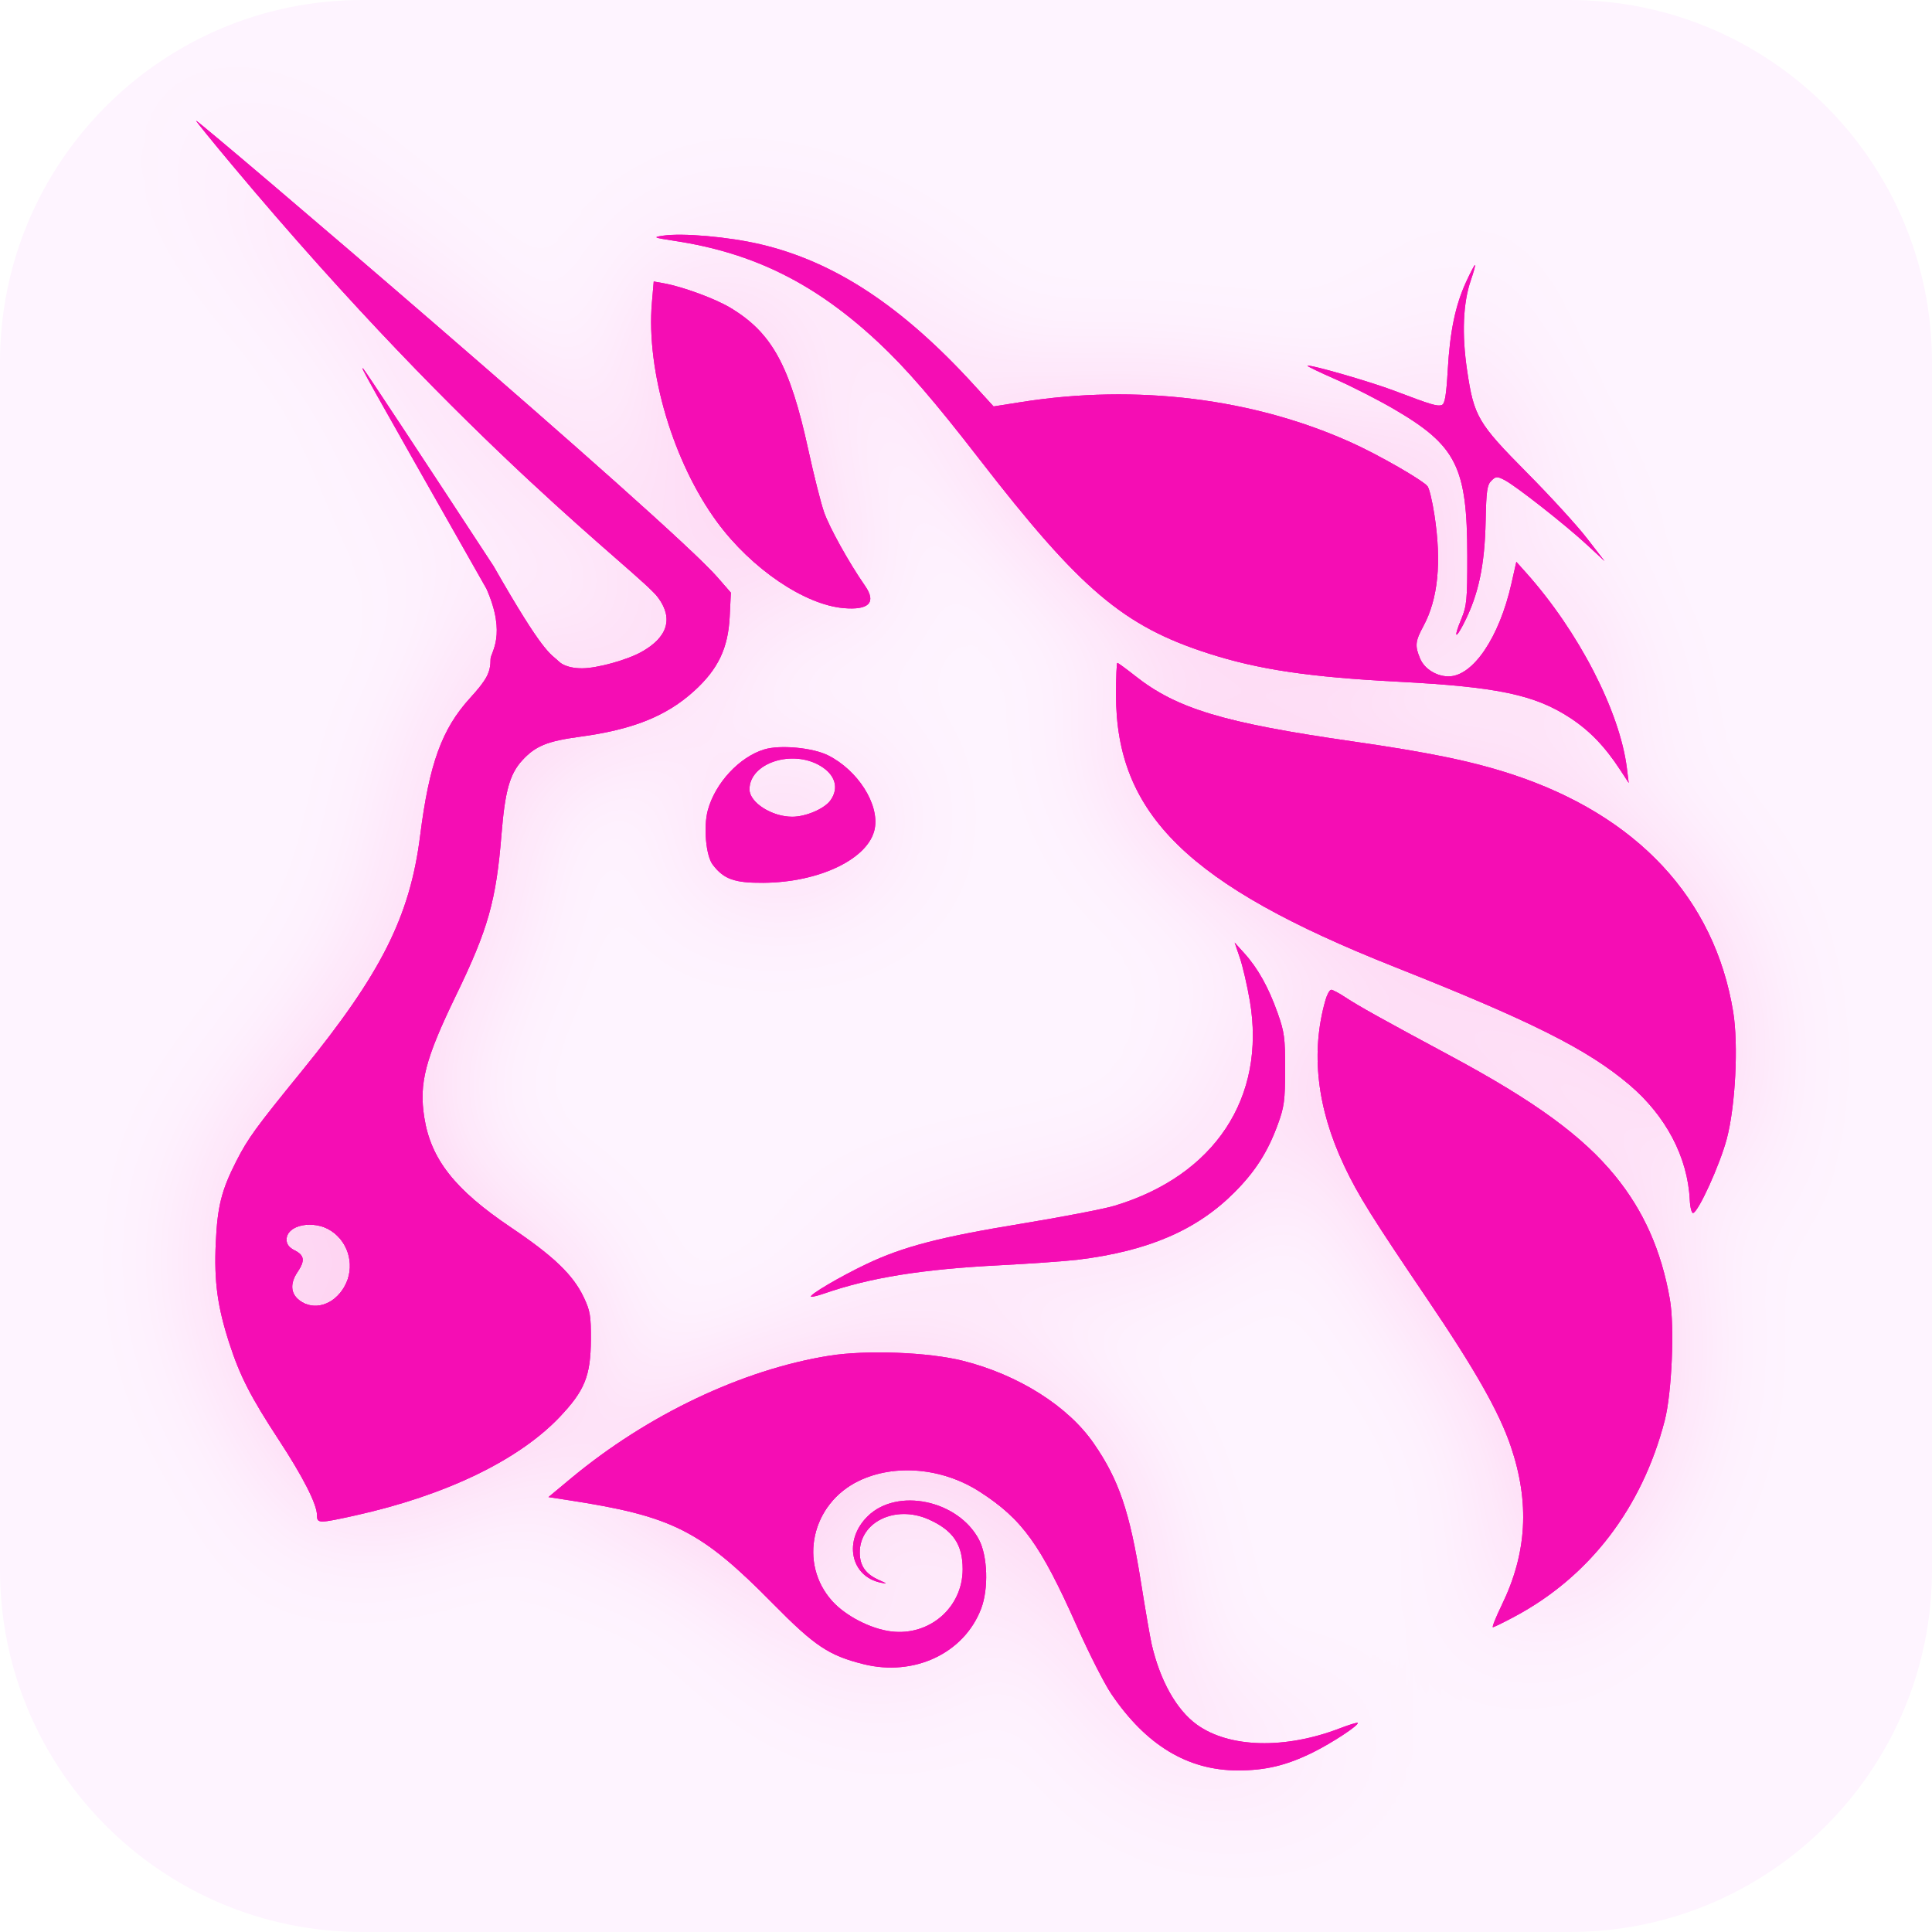
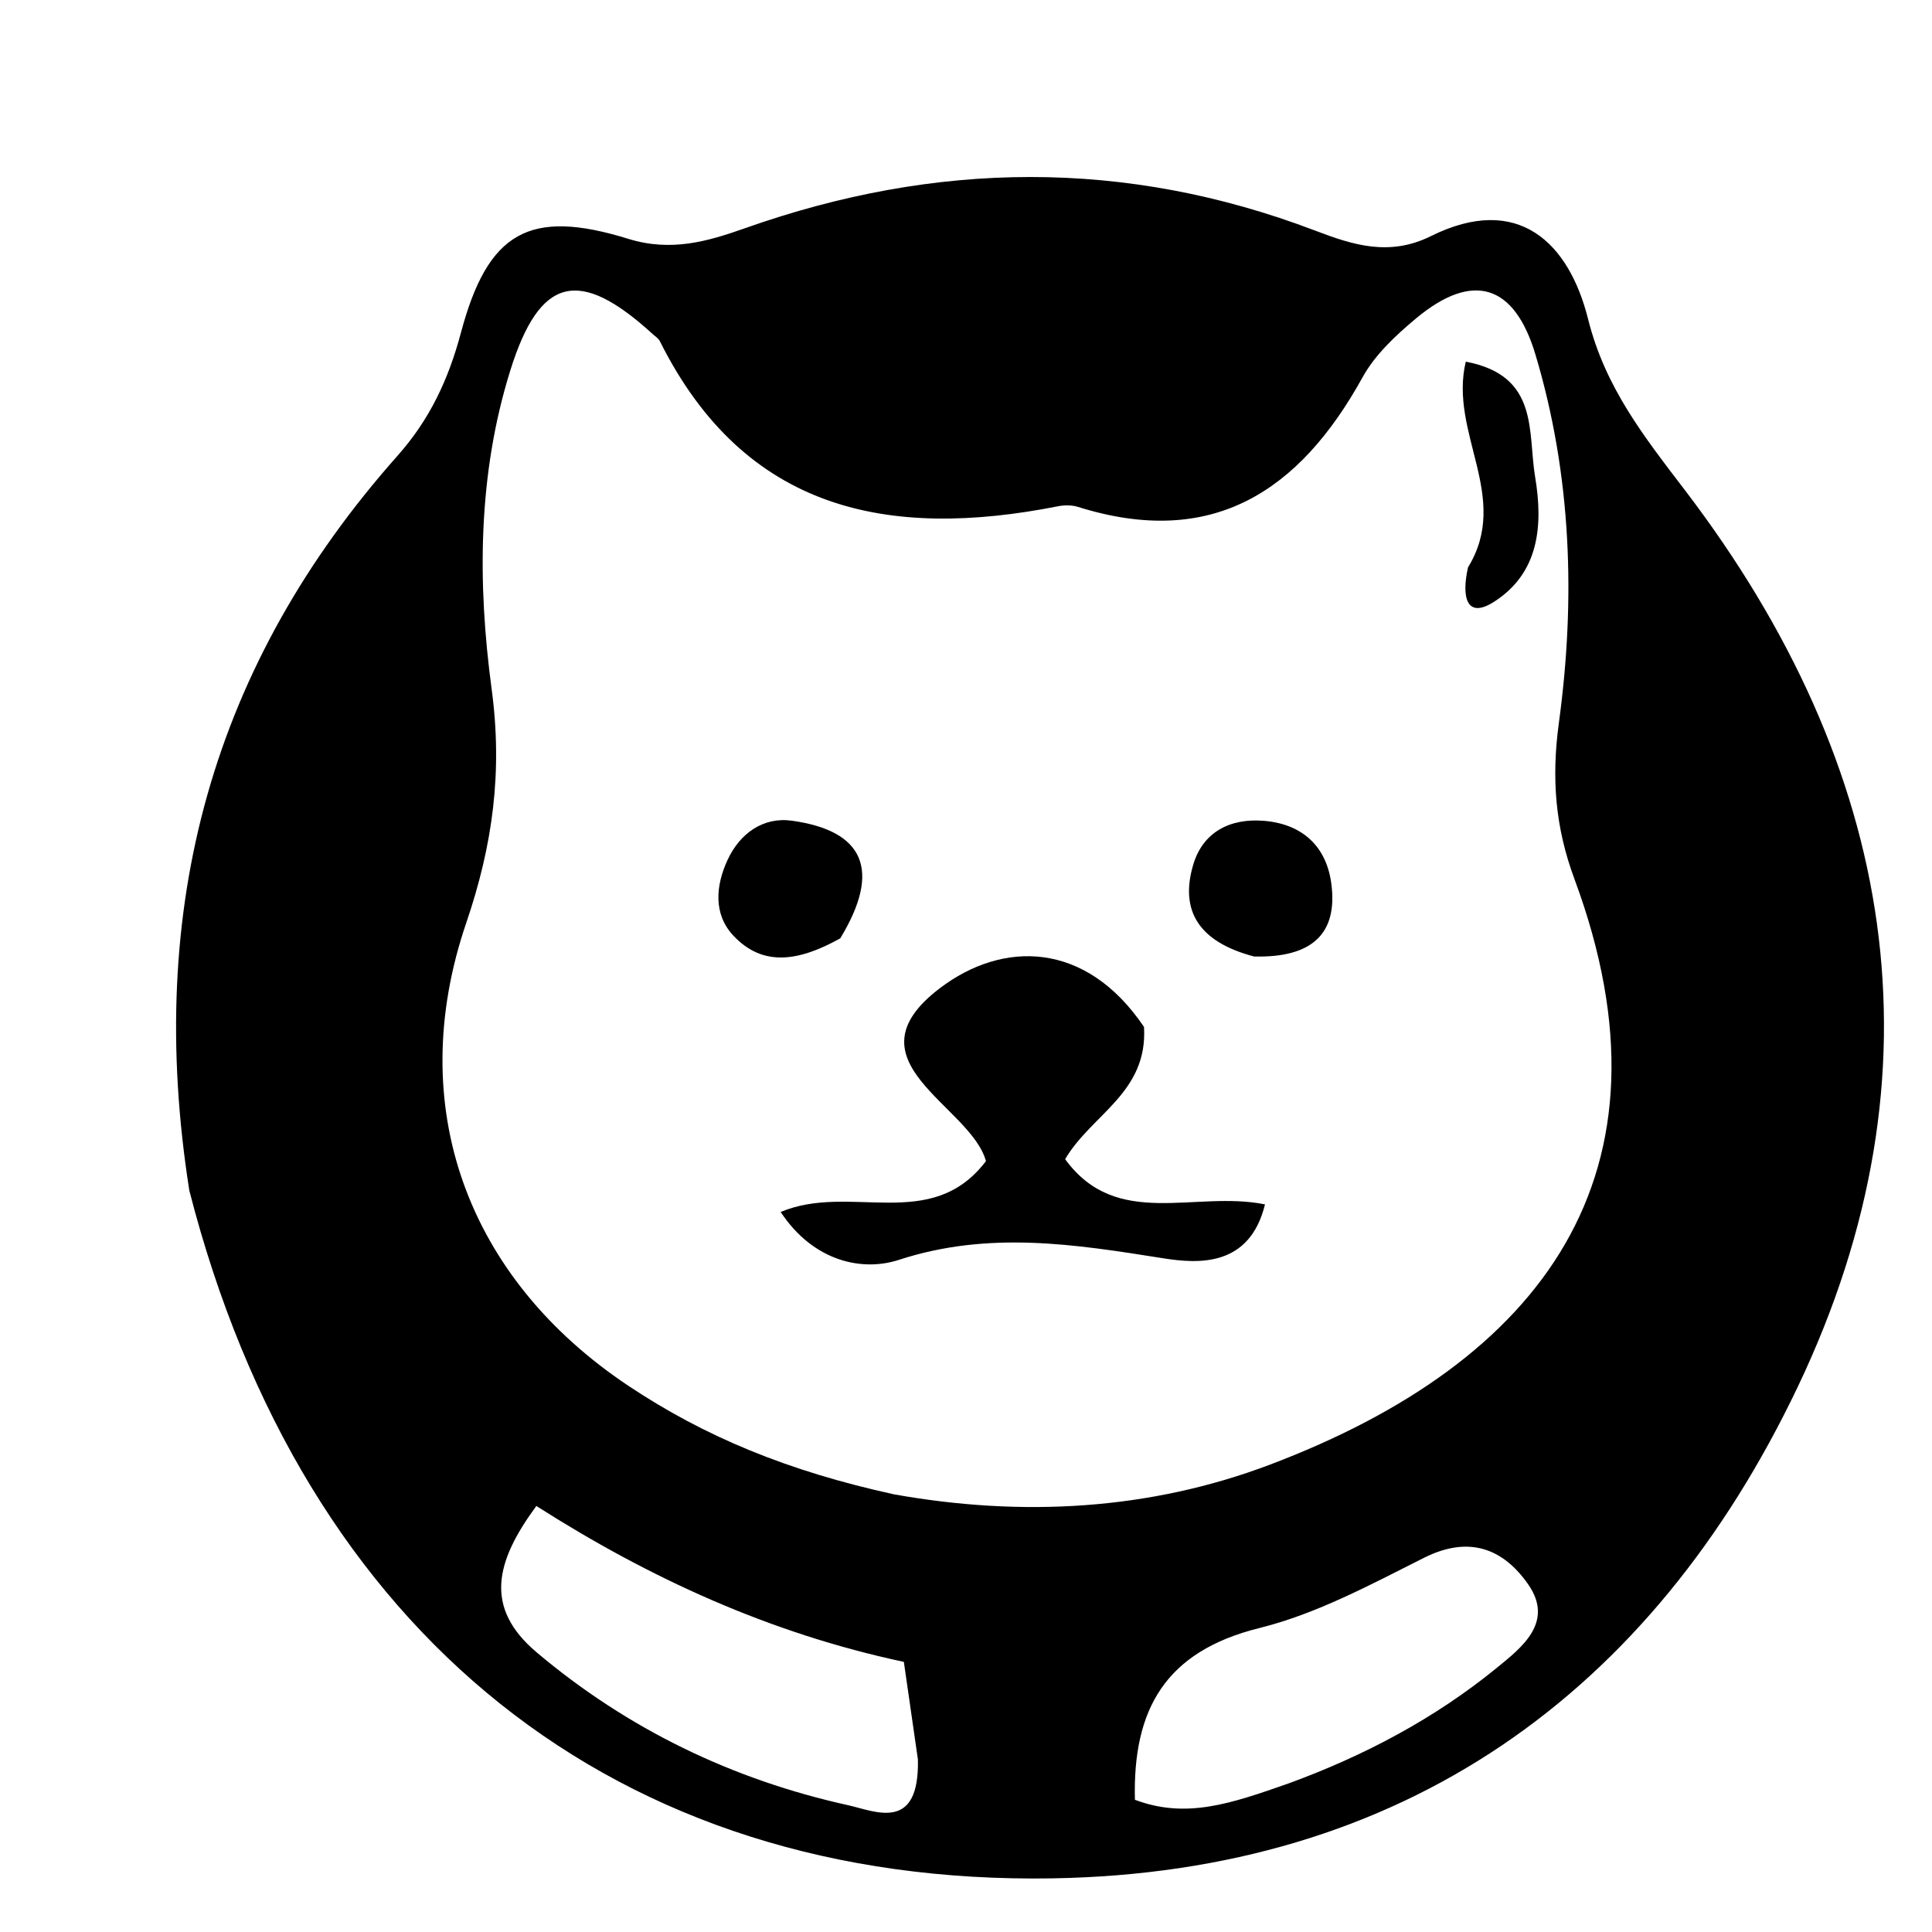
- <svg xmlns="http://www.w3.org/2000/svg" width="100" height="100" viewBox="0 0 100 100" fill="none">
-   <rect width="100" height="100" rx="18.75" fill="#FEF4FF" />
-   <g filter="url(#filter0_d_27438_17274)">
-     <path d="M74.934 19.156C75.05 17.138 75.328 15.807 75.885 14.591C76.106 14.11 76.313 13.716 76.345 13.716C76.377 13.716 76.281 14.071 76.131 14.505C75.726 15.685 75.659 17.299 75.939 19.177C76.293 21.559 76.495 21.902 79.046 24.476C80.243 25.683 81.635 27.205 82.139 27.859L83.057 29.047L82.139 28.198C81.017 27.159 78.437 25.134 77.867 24.844C77.485 24.65 77.428 24.653 77.192 24.885C76.975 25.098 76.929 25.419 76.899 26.935C76.852 29.297 76.526 30.813 75.738 32.329C75.312 33.149 75.245 32.974 75.631 32.049C75.918 31.358 75.948 31.054 75.945 28.767C75.941 24.172 75.388 23.067 72.147 21.175C71.326 20.696 69.972 20.004 69.14 19.639C68.307 19.273 67.646 18.954 67.67 18.931C67.762 18.84 70.923 19.751 72.196 20.234C74.088 20.953 74.401 21.046 74.631 20.959C74.785 20.901 74.859 20.458 74.934 19.156Z" fill="#F50DB4" />
-     <path d="M34.944 12.472C33.822 12.3 33.774 12.28 34.303 12.2C35.315 12.046 37.706 12.256 39.354 12.642C43.2 13.542 46.7 15.849 50.436 19.947L51.429 21.035L52.849 20.81C58.831 19.863 64.916 20.616 70.006 22.932C71.406 23.569 73.614 24.838 73.889 25.164C73.977 25.267 74.139 25.936 74.248 26.65C74.626 29.118 74.437 31.01 73.67 32.423C73.253 33.193 73.23 33.436 73.51 34.094C73.734 34.62 74.358 35.008 74.976 35.008C76.241 35.006 77.603 32.992 78.233 30.189L78.484 29.076L78.98 29.63C81.703 32.669 83.841 36.812 84.209 39.762L84.304 40.531L83.847 39.832C83.059 38.629 82.268 37.81 81.254 37.15C79.428 35.959 77.496 35.554 72.381 35.288C67.761 35.048 65.146 34.66 62.553 33.827C58.142 32.41 55.918 30.523 50.678 23.751C48.35 20.743 46.912 19.079 45.481 17.739C42.229 14.694 39.034 13.097 34.944 12.472Z" fill="#F50DB4" />
-     <path d="M37.126 27.038C34.846 23.947 33.436 19.207 33.741 15.665L33.836 14.568L34.354 14.661C35.329 14.836 37.009 15.452 37.795 15.923C39.954 17.215 40.889 18.915 41.84 23.281C42.118 24.56 42.483 26.007 42.651 26.497C42.922 27.285 43.945 29.128 44.777 30.324C45.376 31.186 44.978 31.594 43.654 31.476C41.632 31.296 38.892 29.434 37.126 27.038Z" fill="#F50DB4" />
-     <path d="M72.167 50.044C61.514 45.819 57.763 42.152 57.763 35.964C57.763 35.054 57.795 34.309 57.833 34.309C57.872 34.309 58.284 34.609 58.749 34.977C60.909 36.683 63.328 37.412 70.024 38.374C73.965 38.941 76.182 39.398 78.228 40.066C84.729 42.19 88.752 46.501 89.711 52.371C89.99 54.077 89.827 57.276 89.375 58.962C89.018 60.294 87.929 62.694 87.64 62.786C87.56 62.812 87.482 62.51 87.461 62.099C87.352 59.894 86.221 57.748 84.321 56.14C82.162 54.312 79.261 52.857 72.167 50.044Z" fill="#F50DB4" />
-     <path d="M64.689 51.799C64.555 51.016 64.324 50.017 64.174 49.579L63.902 48.781L64.407 49.339C65.106 50.111 65.658 51.1 66.126 52.416C66.483 53.421 66.523 53.72 66.52 55.353C66.518 56.956 66.473 57.292 66.143 58.196C65.623 59.622 64.978 60.633 63.895 61.719C61.949 63.669 59.448 64.749 55.837 65.198C55.21 65.275 53.381 65.406 51.773 65.489C47.721 65.697 45.054 66.125 42.657 66.954C42.313 67.073 42.005 67.146 41.974 67.115C41.877 67.02 43.508 66.062 44.856 65.422C46.757 64.521 48.648 64.029 52.886 63.334C54.98 62.99 57.142 62.573 57.691 62.407C62.876 60.842 65.541 56.801 64.689 51.799Z" fill="#F50DB4" />
-     <path d="M69.572 60.341C68.156 57.344 67.831 54.451 68.607 51.752C68.69 51.464 68.823 51.228 68.903 51.228C68.983 51.228 69.317 51.406 69.645 51.623C70.297 52.056 71.606 52.784 75.09 54.655C79.439 56.991 81.918 58.799 83.604 60.865C85.081 62.675 85.995 64.735 86.434 67.248C86.683 68.672 86.537 72.097 86.167 73.53C84.998 78.049 82.28 81.6 78.404 83.671C77.837 83.975 77.327 84.224 77.272 84.225C77.216 84.226 77.424 83.708 77.731 83.073C79.035 80.388 79.184 77.777 78.198 74.87C77.594 73.091 76.364 70.919 73.879 67.249C70.99 62.982 70.282 61.846 69.572 60.341Z" fill="#F50DB4" />
-     <path d="M29.561 76.511C33.514 73.223 38.432 70.888 42.912 70.171C44.843 69.862 48.06 69.984 49.848 70.435C52.714 71.158 55.277 72.776 56.611 74.704C57.914 76.588 58.473 78.23 59.055 81.883C59.285 83.325 59.534 84.772 59.61 85.099C60.047 86.993 60.897 88.506 61.952 89.266C63.626 90.473 66.508 90.548 69.344 89.459C69.826 89.274 70.243 89.146 70.273 89.175C70.376 89.275 68.948 90.217 67.94 90.713C66.585 91.38 65.507 91.638 64.075 91.638C61.477 91.638 59.321 90.336 57.522 87.682C57.167 87.16 56.372 85.596 55.753 84.206C53.853 79.938 52.915 78.638 50.709 77.215C48.79 75.977 46.314 75.755 44.452 76.654C42.005 77.836 41.323 80.915 43.075 82.867C43.771 83.642 45.07 84.311 46.132 84.442C48.118 84.685 49.826 83.196 49.826 81.221C49.826 79.938 49.325 79.206 48.065 78.645C46.344 77.88 44.494 78.775 44.503 80.367C44.507 81.046 44.807 81.473 45.498 81.781C45.941 81.978 45.952 81.994 45.59 81.92C44.011 81.598 43.641 79.722 44.911 78.477C46.435 76.983 49.587 77.642 50.67 79.682C51.124 80.539 51.177 82.246 50.781 83.276C49.894 85.583 47.306 86.796 44.681 86.135C42.895 85.686 42.167 85.2 40.013 83.014C36.269 79.215 34.815 78.479 29.418 77.649L28.384 77.49L29.561 76.511Z" fill="#F50DB4" />
-     <path fill-rule="evenodd" clip-rule="evenodd" d="M11.995 8.522C24.497 23.469 33.108 29.636 34.065 30.939C34.855 32.015 34.558 32.982 33.204 33.74C32.451 34.161 30.904 34.589 30.129 34.589C29.253 34.589 28.952 34.255 28.952 34.255C28.444 33.781 28.157 33.864 25.548 29.301C21.925 23.764 18.894 19.171 18.811 19.094C18.62 18.916 18.623 18.922 25.179 30.477C26.238 32.885 25.389 33.769 25.389 34.112C25.389 34.809 25.196 35.176 24.322 36.136C22.866 37.737 22.215 39.535 21.744 43.258C21.218 47.43 19.736 50.378 15.629 55.423C13.226 58.376 12.832 58.917 12.226 60.107C11.462 61.606 11.252 62.445 11.166 64.338C11.077 66.339 11.252 67.632 11.873 69.545C12.416 71.22 12.983 72.326 14.433 74.538C15.684 76.447 16.405 77.866 16.405 78.421C16.405 78.862 16.49 78.863 18.429 78.432C23.07 77.4 26.837 75.584 28.956 73.36C30.268 71.983 30.576 71.222 30.586 69.335C30.592 68.101 30.548 67.843 30.21 67.133C29.658 65.977 28.655 65.016 26.442 63.526C23.544 61.575 22.306 60.003 21.964 57.842C21.683 56.069 22.009 54.818 23.612 51.508C25.272 48.081 25.683 46.621 25.961 43.167C26.141 40.935 26.39 40.055 27.041 39.349C27.72 38.612 28.331 38.363 30.011 38.136C32.75 37.768 34.494 37.07 35.927 35.769C37.171 34.64 37.691 33.552 37.771 31.915L37.832 30.674L37.137 29.876C34.62 26.985 10.309 6.25 10.154 6.25C10.121 6.25 10.949 7.273 11.995 8.522ZM17.817 66.602C18.387 65.61 18.084 64.333 17.132 63.71C16.233 63.121 14.836 63.398 14.836 64.166C14.836 64.4 14.967 64.571 15.264 64.721C15.763 64.974 15.799 65.258 15.406 65.84C15.009 66.428 15.041 66.946 15.497 67.298C16.232 67.865 17.273 67.553 17.817 66.602Z" fill="#F50DB4" />
-     <path fill-rule="evenodd" clip-rule="evenodd" d="M39.56 38.788C38.274 39.176 37.025 40.519 36.638 41.926C36.402 42.785 36.535 44.291 36.889 44.756C37.46 45.508 38.013 45.706 39.508 45.695C42.436 45.675 44.982 44.438 45.278 42.892C45.52 41.624 44.402 39.867 42.862 39.096C42.068 38.698 40.378 38.54 39.56 38.788ZM42.983 41.424C43.435 40.792 43.237 40.109 42.469 39.647C41.007 38.767 38.795 39.495 38.795 40.856C38.795 41.534 39.948 42.273 41.006 42.273C41.709 42.273 42.672 41.859 42.983 41.424Z" fill="#F50DB4" />
-   </g>
-   <path d="M74.934 19.156C75.05 17.138 75.328 15.807 75.885 14.591C76.106 14.11 76.313 13.716 76.345 13.716C76.377 13.716 76.281 14.071 76.131 14.505C75.726 15.685 75.659 17.299 75.939 19.177C76.293 21.559 76.495 21.902 79.046 24.476C80.243 25.683 81.635 27.205 82.139 27.859L83.057 29.047L82.139 28.198C81.017 27.159 78.437 25.134 77.867 24.844C77.485 24.65 77.428 24.653 77.192 24.885C76.975 25.098 76.929 25.419 76.899 26.935C76.852 29.297 76.526 30.813 75.738 32.329C75.312 33.149 75.245 32.974 75.631 32.049C75.918 31.358 75.948 31.054 75.945 28.767C75.941 24.172 75.388 23.067 72.147 21.175C71.326 20.696 69.972 20.004 69.14 19.639C68.307 19.273 67.646 18.954 67.67 18.931C67.762 18.84 70.923 19.751 72.196 20.234C74.088 20.953 74.401 21.046 74.631 20.959C74.785 20.901 74.859 20.458 74.934 19.156Z" fill="#F50DB4" />
-   <path d="M34.944 12.472C33.822 12.3 33.774 12.28 34.303 12.2C35.315 12.046 37.706 12.256 39.354 12.642C43.2 13.542 46.7 15.849 50.436 19.947L51.429 21.035L52.849 20.81C58.831 19.863 64.916 20.616 70.006 22.932C71.406 23.569 73.614 24.838 73.889 25.164C73.977 25.267 74.139 25.936 74.248 26.65C74.626 29.118 74.437 31.01 73.67 32.423C73.253 33.193 73.23 33.436 73.51 34.094C73.734 34.62 74.358 35.008 74.976 35.008C76.241 35.006 77.603 32.992 78.233 30.189L78.484 29.076L78.98 29.63C81.703 32.669 83.841 36.812 84.209 39.762L84.304 40.531L83.847 39.832C83.059 38.629 82.268 37.81 81.254 37.15C79.428 35.959 77.496 35.554 72.381 35.288C67.761 35.048 65.146 34.66 62.553 33.827C58.142 32.41 55.918 30.523 50.678 23.751C48.35 20.743 46.912 19.079 45.481 17.739C42.229 14.694 39.034 13.097 34.944 12.472Z" fill="#F50DB4" />
-   <path d="M37.126 27.038C34.846 23.947 33.436 19.207 33.741 15.665L33.836 14.568L34.354 14.661C35.329 14.836 37.009 15.452 37.795 15.923C39.954 17.215 40.889 18.915 41.84 23.281C42.118 24.56 42.483 26.007 42.651 26.497C42.922 27.285 43.945 29.128 44.777 30.324C45.376 31.186 44.978 31.594 43.654 31.476C41.632 31.296 38.892 29.434 37.126 27.038Z" fill="#F50DB4" />
-   <path d="M72.167 50.044C61.514 45.819 57.763 42.152 57.763 35.964C57.763 35.054 57.795 34.309 57.833 34.309C57.872 34.309 58.284 34.609 58.749 34.977C60.909 36.683 63.328 37.412 70.024 38.374C73.965 38.941 76.182 39.398 78.228 40.066C84.729 42.19 88.752 46.501 89.711 52.371C89.99 54.077 89.827 57.276 89.375 58.962C89.018 60.294 87.929 62.694 87.64 62.786C87.56 62.812 87.482 62.51 87.461 62.099C87.352 59.894 86.221 57.748 84.321 56.14C82.162 54.312 79.261 52.857 72.167 50.044Z" fill="#F50DB4" />
-   <path d="M64.689 51.799C64.555 51.016 64.324 50.017 64.174 49.579L63.902 48.781L64.407 49.339C65.106 50.111 65.658 51.1 66.126 52.416C66.483 53.421 66.523 53.72 66.52 55.353C66.518 56.956 66.473 57.292 66.143 58.196C65.623 59.622 64.978 60.633 63.895 61.719C61.949 63.669 59.448 64.749 55.837 65.198C55.21 65.275 53.381 65.406 51.773 65.489C47.721 65.697 45.054 66.125 42.657 66.954C42.313 67.073 42.005 67.146 41.974 67.115C41.877 67.02 43.508 66.062 44.856 65.422C46.757 64.521 48.648 64.029 52.886 63.334C54.98 62.99 57.142 62.573 57.691 62.407C62.876 60.842 65.541 56.801 64.689 51.799Z" fill="#F50DB4" />
-   <path d="M69.572 60.341C68.156 57.344 67.831 54.451 68.607 51.752C68.69 51.464 68.823 51.228 68.903 51.228C68.983 51.228 69.317 51.406 69.645 51.623C70.297 52.056 71.606 52.784 75.09 54.655C79.439 56.991 81.918 58.799 83.604 60.865C85.081 62.675 85.995 64.735 86.434 67.248C86.683 68.672 86.537 72.097 86.167 73.53C84.998 78.049 82.28 81.6 78.404 83.671C77.837 83.975 77.327 84.224 77.272 84.225C77.216 84.226 77.424 83.708 77.731 83.073C79.035 80.388 79.184 77.777 78.198 74.87C77.594 73.091 76.364 70.919 73.879 67.249C70.99 62.982 70.282 61.846 69.572 60.341Z" fill="#F50DB4" />
-   <path d="M29.561 76.511C33.514 73.223 38.432 70.888 42.912 70.171C44.843 69.862 48.06 69.984 49.848 70.435C52.714 71.158 55.277 72.776 56.611 74.704C57.914 76.588 58.473 78.23 59.055 81.883C59.285 83.325 59.534 84.772 59.61 85.099C60.047 86.993 60.897 88.506 61.952 89.266C63.626 90.473 66.508 90.548 69.344 89.459C69.826 89.274 70.243 89.146 70.273 89.175C70.376 89.275 68.948 90.217 67.94 90.713C66.585 91.38 65.507 91.638 64.075 91.638C61.477 91.638 59.321 90.336 57.522 87.682C57.167 87.16 56.372 85.596 55.753 84.206C53.853 79.938 52.915 78.638 50.709 77.215C48.79 75.977 46.314 75.755 44.452 76.654C42.005 77.836 41.323 80.915 43.075 82.867C43.771 83.642 45.07 84.311 46.132 84.442C48.118 84.685 49.826 83.196 49.826 81.221C49.826 79.938 49.325 79.206 48.065 78.645C46.344 77.88 44.494 78.775 44.503 80.367C44.507 81.046 44.807 81.473 45.498 81.781C45.941 81.978 45.952 81.994 45.59 81.92C44.011 81.598 43.641 79.722 44.911 78.477C46.435 76.983 49.587 77.642 50.67 79.682C51.124 80.539 51.177 82.246 50.781 83.276C49.894 85.583 47.306 86.796 44.681 86.135C42.895 85.686 42.167 85.2 40.013 83.014C36.269 79.215 34.815 78.479 29.418 77.649L28.384 77.49L29.561 76.511Z" fill="#F50DB4" />
-   <path fill-rule="evenodd" clip-rule="evenodd" d="M11.995 8.522C24.497 23.469 33.108 29.636 34.065 30.939C34.855 32.015 34.558 32.982 33.204 33.74C32.451 34.161 30.904 34.589 30.129 34.589C29.253 34.589 28.952 34.255 28.952 34.255C28.444 33.781 28.157 33.864 25.548 29.301C21.925 23.764 18.894 19.171 18.811 19.094C18.62 18.916 18.623 18.922 25.179 30.477C26.238 32.885 25.389 33.769 25.389 34.112C25.389 34.809 25.196 35.176 24.322 36.136C22.866 37.737 22.215 39.535 21.744 43.258C21.218 47.43 19.736 50.378 15.629 55.423C13.226 58.376 12.832 58.917 12.226 60.107C11.462 61.606 11.252 62.445 11.166 64.338C11.077 66.339 11.252 67.632 11.873 69.545C12.416 71.22 12.983 72.326 14.433 74.538C15.684 76.447 16.405 77.866 16.405 78.421C16.405 78.862 16.49 78.863 18.429 78.432C23.07 77.4 26.837 75.584 28.956 73.36C30.268 71.983 30.576 71.222 30.586 69.335C30.592 68.101 30.548 67.843 30.21 67.133C29.658 65.977 28.655 65.016 26.442 63.526C23.544 61.575 22.306 60.003 21.964 57.842C21.683 56.069 22.009 54.818 23.612 51.508C25.272 48.081 25.683 46.621 25.961 43.167C26.141 40.935 26.39 40.055 27.041 39.349C27.72 38.612 28.331 38.363 30.011 38.136C32.75 37.768 34.494 37.07 35.927 35.769C37.171 34.64 37.691 33.552 37.771 31.915L37.832 30.674L37.137 29.876C34.62 26.985 10.309 6.25 10.154 6.25C10.121 6.25 10.949 7.273 11.995 8.522ZM17.817 66.602C18.387 65.61 18.084 64.333 17.132 63.71C16.233 63.121 14.836 63.398 14.836 64.166C14.836 64.4 14.967 64.571 15.264 64.721C15.763 64.974 15.799 65.258 15.406 65.84C15.009 66.428 15.041 66.946 15.497 67.298C16.232 67.865 17.273 67.553 17.817 66.602Z" fill="#F50DB4" />
-   <path fill-rule="evenodd" clip-rule="evenodd" d="M39.56 38.788C38.274 39.176 37.025 40.519 36.638 41.926C36.402 42.785 36.535 44.291 36.889 44.756C37.46 45.508 38.013 45.706 39.508 45.695C42.436 45.675 44.982 44.438 45.278 42.892C45.52 41.624 44.402 39.867 42.862 39.096C42.068 38.698 40.378 38.54 39.56 38.788ZM42.983 41.424C43.435 40.792 43.237 40.109 42.469 39.647C41.007 38.767 38.795 39.495 38.795 40.856C38.795 41.534 39.948 42.273 41.006 42.273C41.709 42.273 42.672 41.859 42.983 41.424Z" fill="#F50DB4" />
-   <defs>
-     <filter id="filter0_d_27438_17274" x="4.153" y="0.25" width="91.695" height="97.388" filterUnits="userSpaceOnUse" color-interpolation-filters="sRGB">
-       <feFlood flood-opacity="0" result="BackgroundImageFix" />
-       <feColorMatrix in="SourceAlpha" type="matrix" values="0 0 0 0 0 0 0 0 0 0 0 0 0 0 0 0 0 0 127 0" result="hardAlpha" />
-       <feOffset />
-       <feGaussianBlur stdDeviation="3" />
-       <feComposite in2="hardAlpha" operator="out" />
-       <feColorMatrix type="matrix" values="0 0 0 0 1 0 0 0 0 0 0 0 0 0 0.605 0 0 0 0.15 0" />
-       <feBlend mode="normal" in2="BackgroundImageFix" result="effect1_dropShadow_27438_17274" />
-       <feBlend mode="normal" in="SourceGraphic" in2="effect1_dropShadow_27438_17274" result="shape" />
-     </filter>
-   </defs>
+ <svg xmlns="http://www.w3.org/2000/svg" version="1.1" id="Layer_1" x="0px" y="0px" width="100%" viewBox="0 0 96 96" enable-background="new 0 0 96 96" xml:space="preserve">
+   <path fill="#000000" opacity="1" stroke="none" d=" M9.407,59.155   C7.192,45.08 10.557,33.001 19.759,22.639   C21.353,20.843 22.282,18.861 22.904,16.53   C24.242,11.511 26.313,10.348 31.221,11.868   C33.361,12.53 35.18,11.99 37.03,11.336   C46.497,7.989 55.917,7.868 65.351,11.459   C67.203,12.164 69.023,12.763 71.098,11.734   C75.454,9.573 77.967,12.084 78.91,15.852   C79.767,19.276 81.707,21.711 83.737,24.375   C94.193,38.092 96.821,53.194 89.332,68.907   C82.053,84.179 69.699,93.041 52.311,93.334   C30.653,93.699 15.066,81.24 9.407,59.155  M44.417,74.252   C50.781,75.389 57.117,75.047 63.121,72.771   C76.601,67.662 83.671,58.339 78.234,43.68   C77.275,41.094 77.086,38.669 77.46,35.916   C78.295,29.78 78.093,23.614 76.293,17.61   C75.247,14.119 73.182,13.479 70.374,15.812   C69.362,16.654 68.327,17.62 67.703,18.751   C64.561,24.442 60.213,27.274 53.566,25.188   C53.26,25.092 52.891,25.093 52.573,25.156   C44.152,26.82 37.014,25.41 32.788,16.954   C32.718,16.813 32.558,16.715 32.435,16.603   C28.775,13.258 26.818,13.732 25.356,18.409   C23.734,23.599 23.724,28.987 24.43,34.245   C24.98,38.345 24.488,41.984 23.166,45.863   C20.05,55.003 23.233,63.536 31.238,68.869   C35.027,71.392 39.151,73.098 44.417,74.252  M45.61,87.424   C45.382,85.837 45.153,84.249 44.912,82.578   C38.233,81.153 32.274,78.414 26.651,74.831   C24.628,77.579 24.024,79.879 26.671,82.109   C31.2,85.926 36.397,88.43 42.147,89.701   C43.487,89.998 45.692,91.063 45.61,87.424  M64.023,88.619   C67.782,87.247 71.295,85.391 74.388,82.864   C75.592,81.881 77.251,80.612 75.934,78.725   C74.688,76.939 72.989,76.287 70.757,77.407   C68.108,78.738 65.422,80.191 62.579,80.896   C57.889,82.06 56.281,84.956 56.393,89.43   C58.924,90.381 61.109,89.644 64.023,88.619  z" />
+   <path fill="#000000" opacity="1" stroke="none" d=" M56.845,51.027   C57.043,54.3 54.234,55.37 52.926,57.599   C55.488,61.12 59.347,59.139 62.857,59.845   C62.095,62.956 59.561,62.802 57.81,62.525   C53.387,61.824 49.136,61.144 44.657,62.604   C42.878,63.184 40.442,62.718 38.79,60.222   C42.258,58.764 46.256,61.288 48.991,57.696   C48.24,54.924 41.915,52.733 46.709,49.097   C49.811,46.744 53.935,46.722 56.845,51.027  z" />
+   <path fill="#000000" opacity="1" stroke="none" d=" M41.752,46.626   C39.708,47.763 37.915,48.07 36.435,46.485   C35.434,45.414 35.565,43.999 36.152,42.73   C36.763,41.41 37.92,40.582 39.347,40.78   C42.917,41.275 43.821,43.22 41.752,46.626  z" />
+   <path fill="#000000" opacity="1" stroke="none" d=" M62.314,47.528   C59.596,46.814 58.603,45.278 59.292,42.962   C59.773,41.342 61.123,40.648 62.802,40.786   C64.706,40.943 65.903,42.047 66.151,43.897   C66.49,46.42 65.167,47.599 62.314,47.528  z" />
+   <path fill="#000000" opacity="1" stroke="none" d=" M72.945,28.192   C75.091,24.695 71.985,21.527 72.834,17.972   C76.494,18.661 75.906,21.461 76.279,23.693   C76.689,26.138 76.465,28.48 74.234,29.905   C72.873,30.775 72.611,29.674 72.945,28.192  z" />
</svg>
